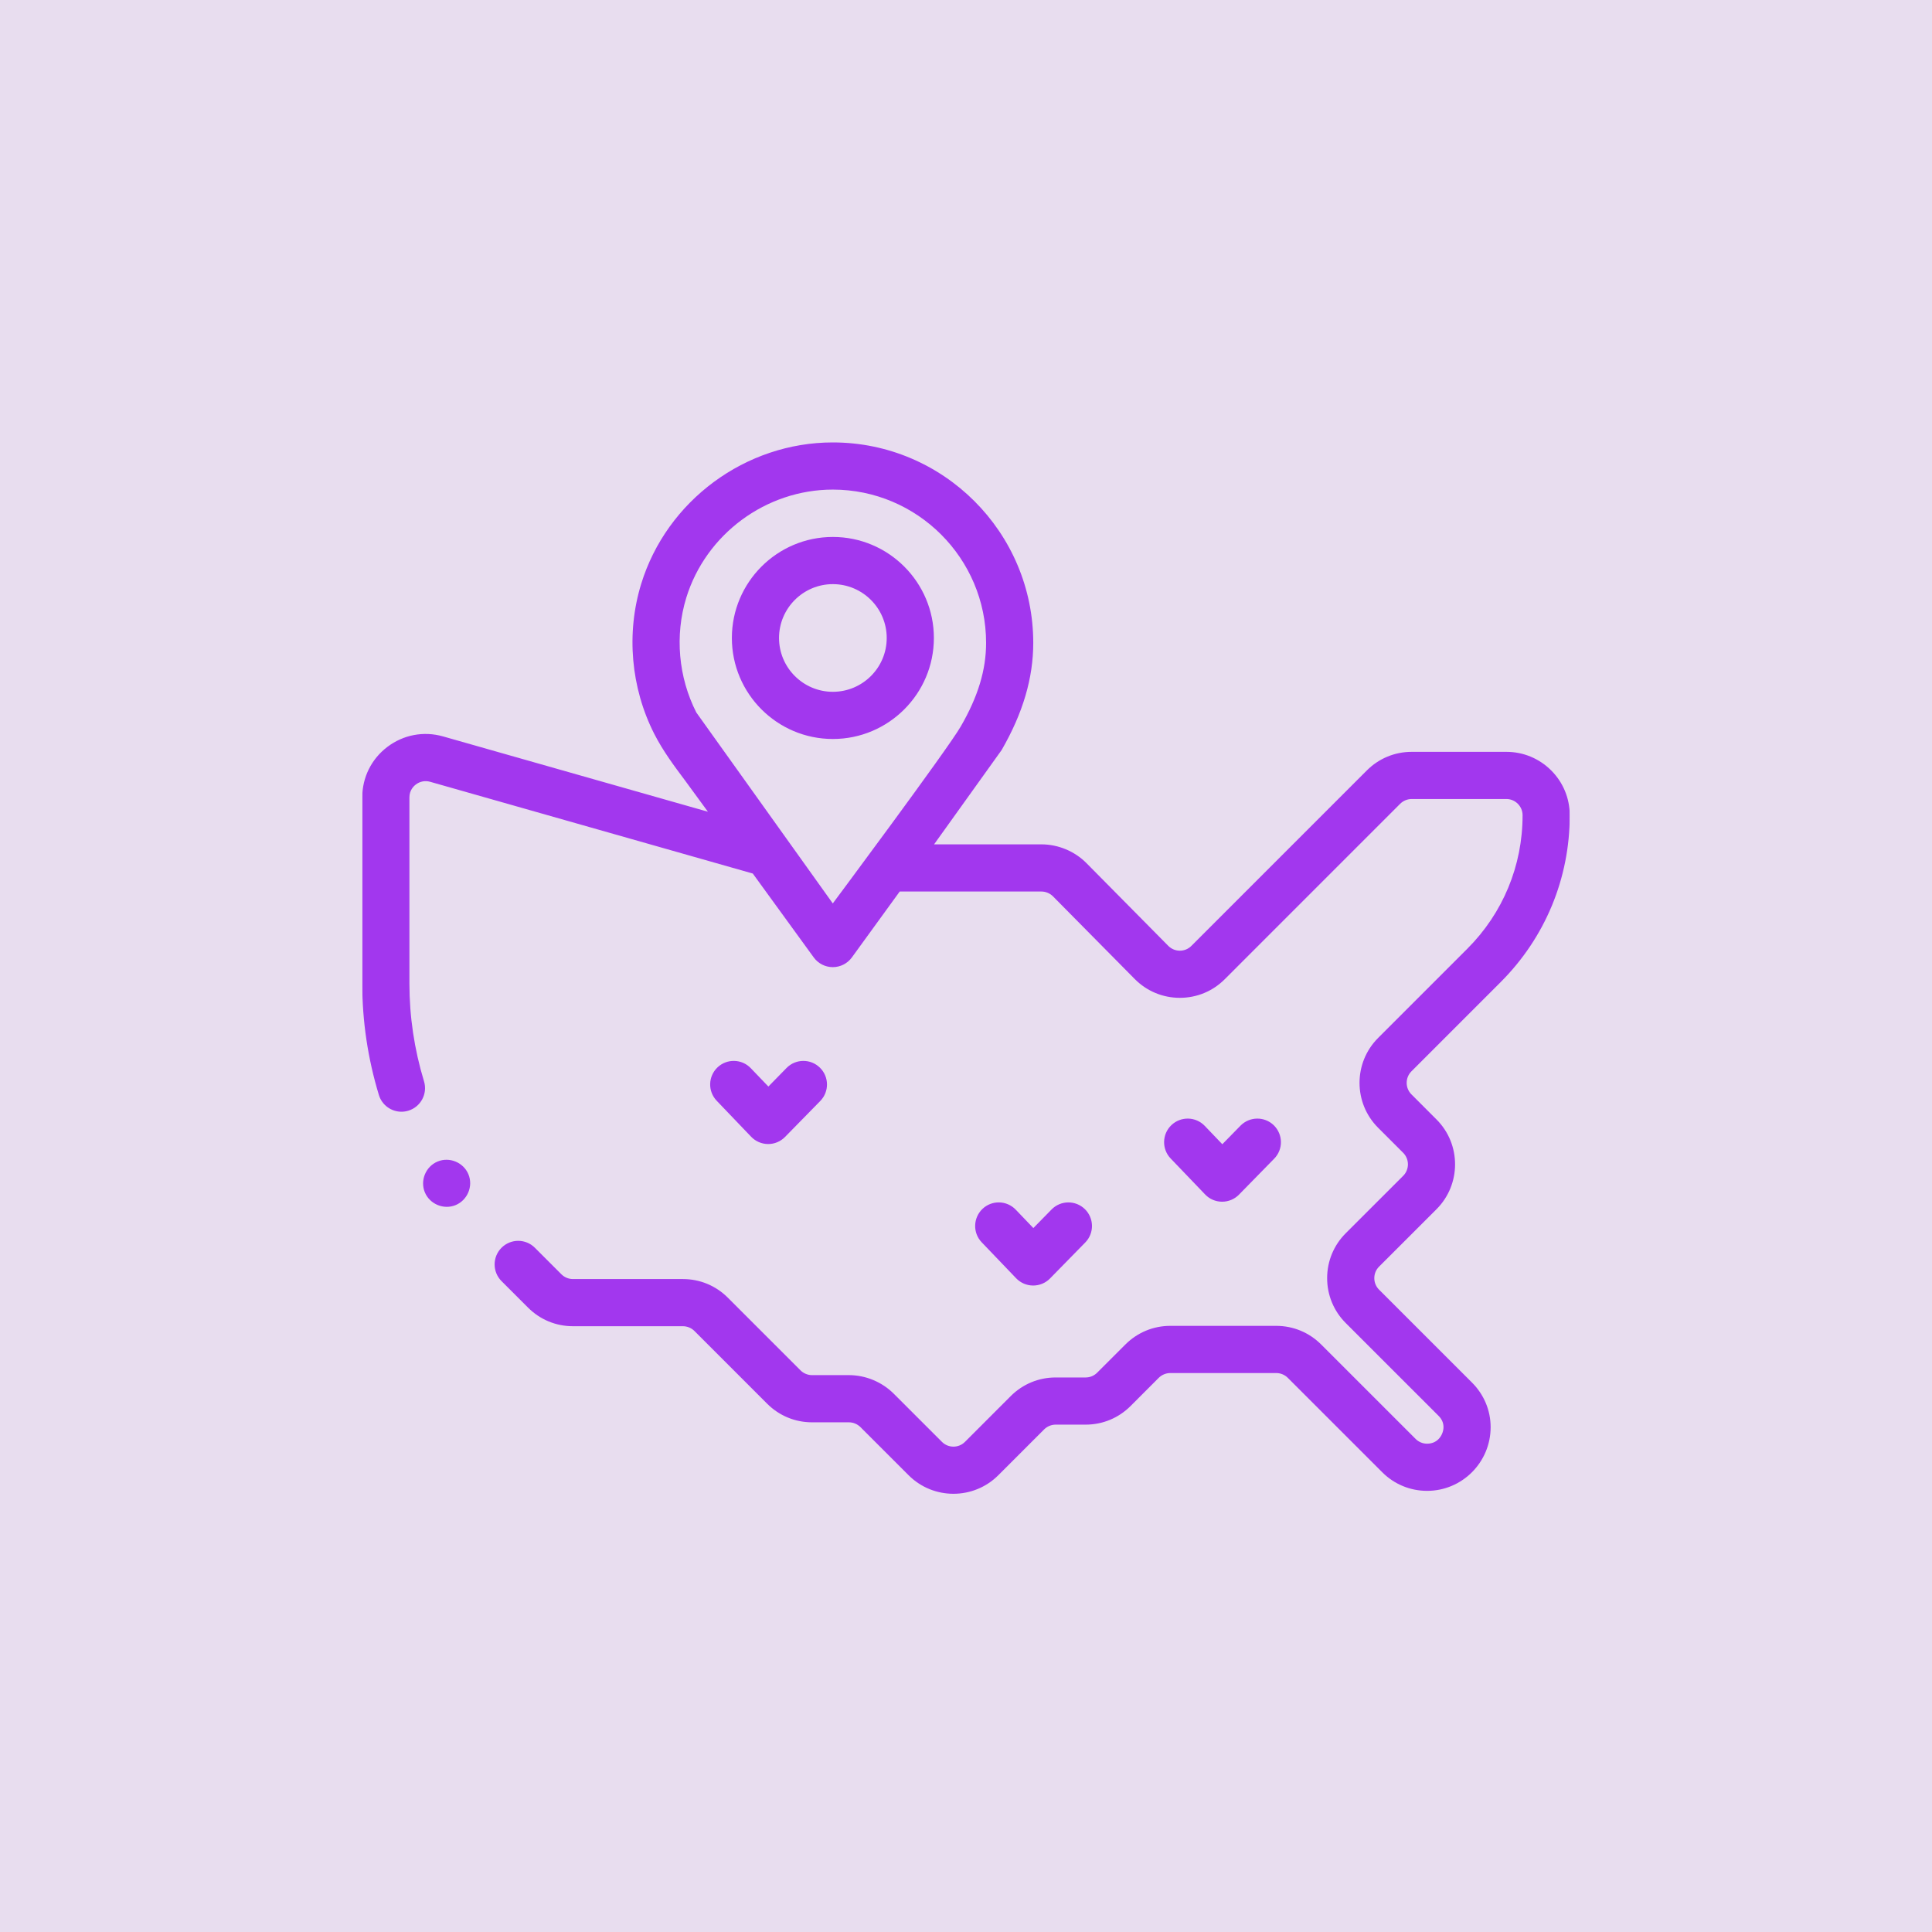
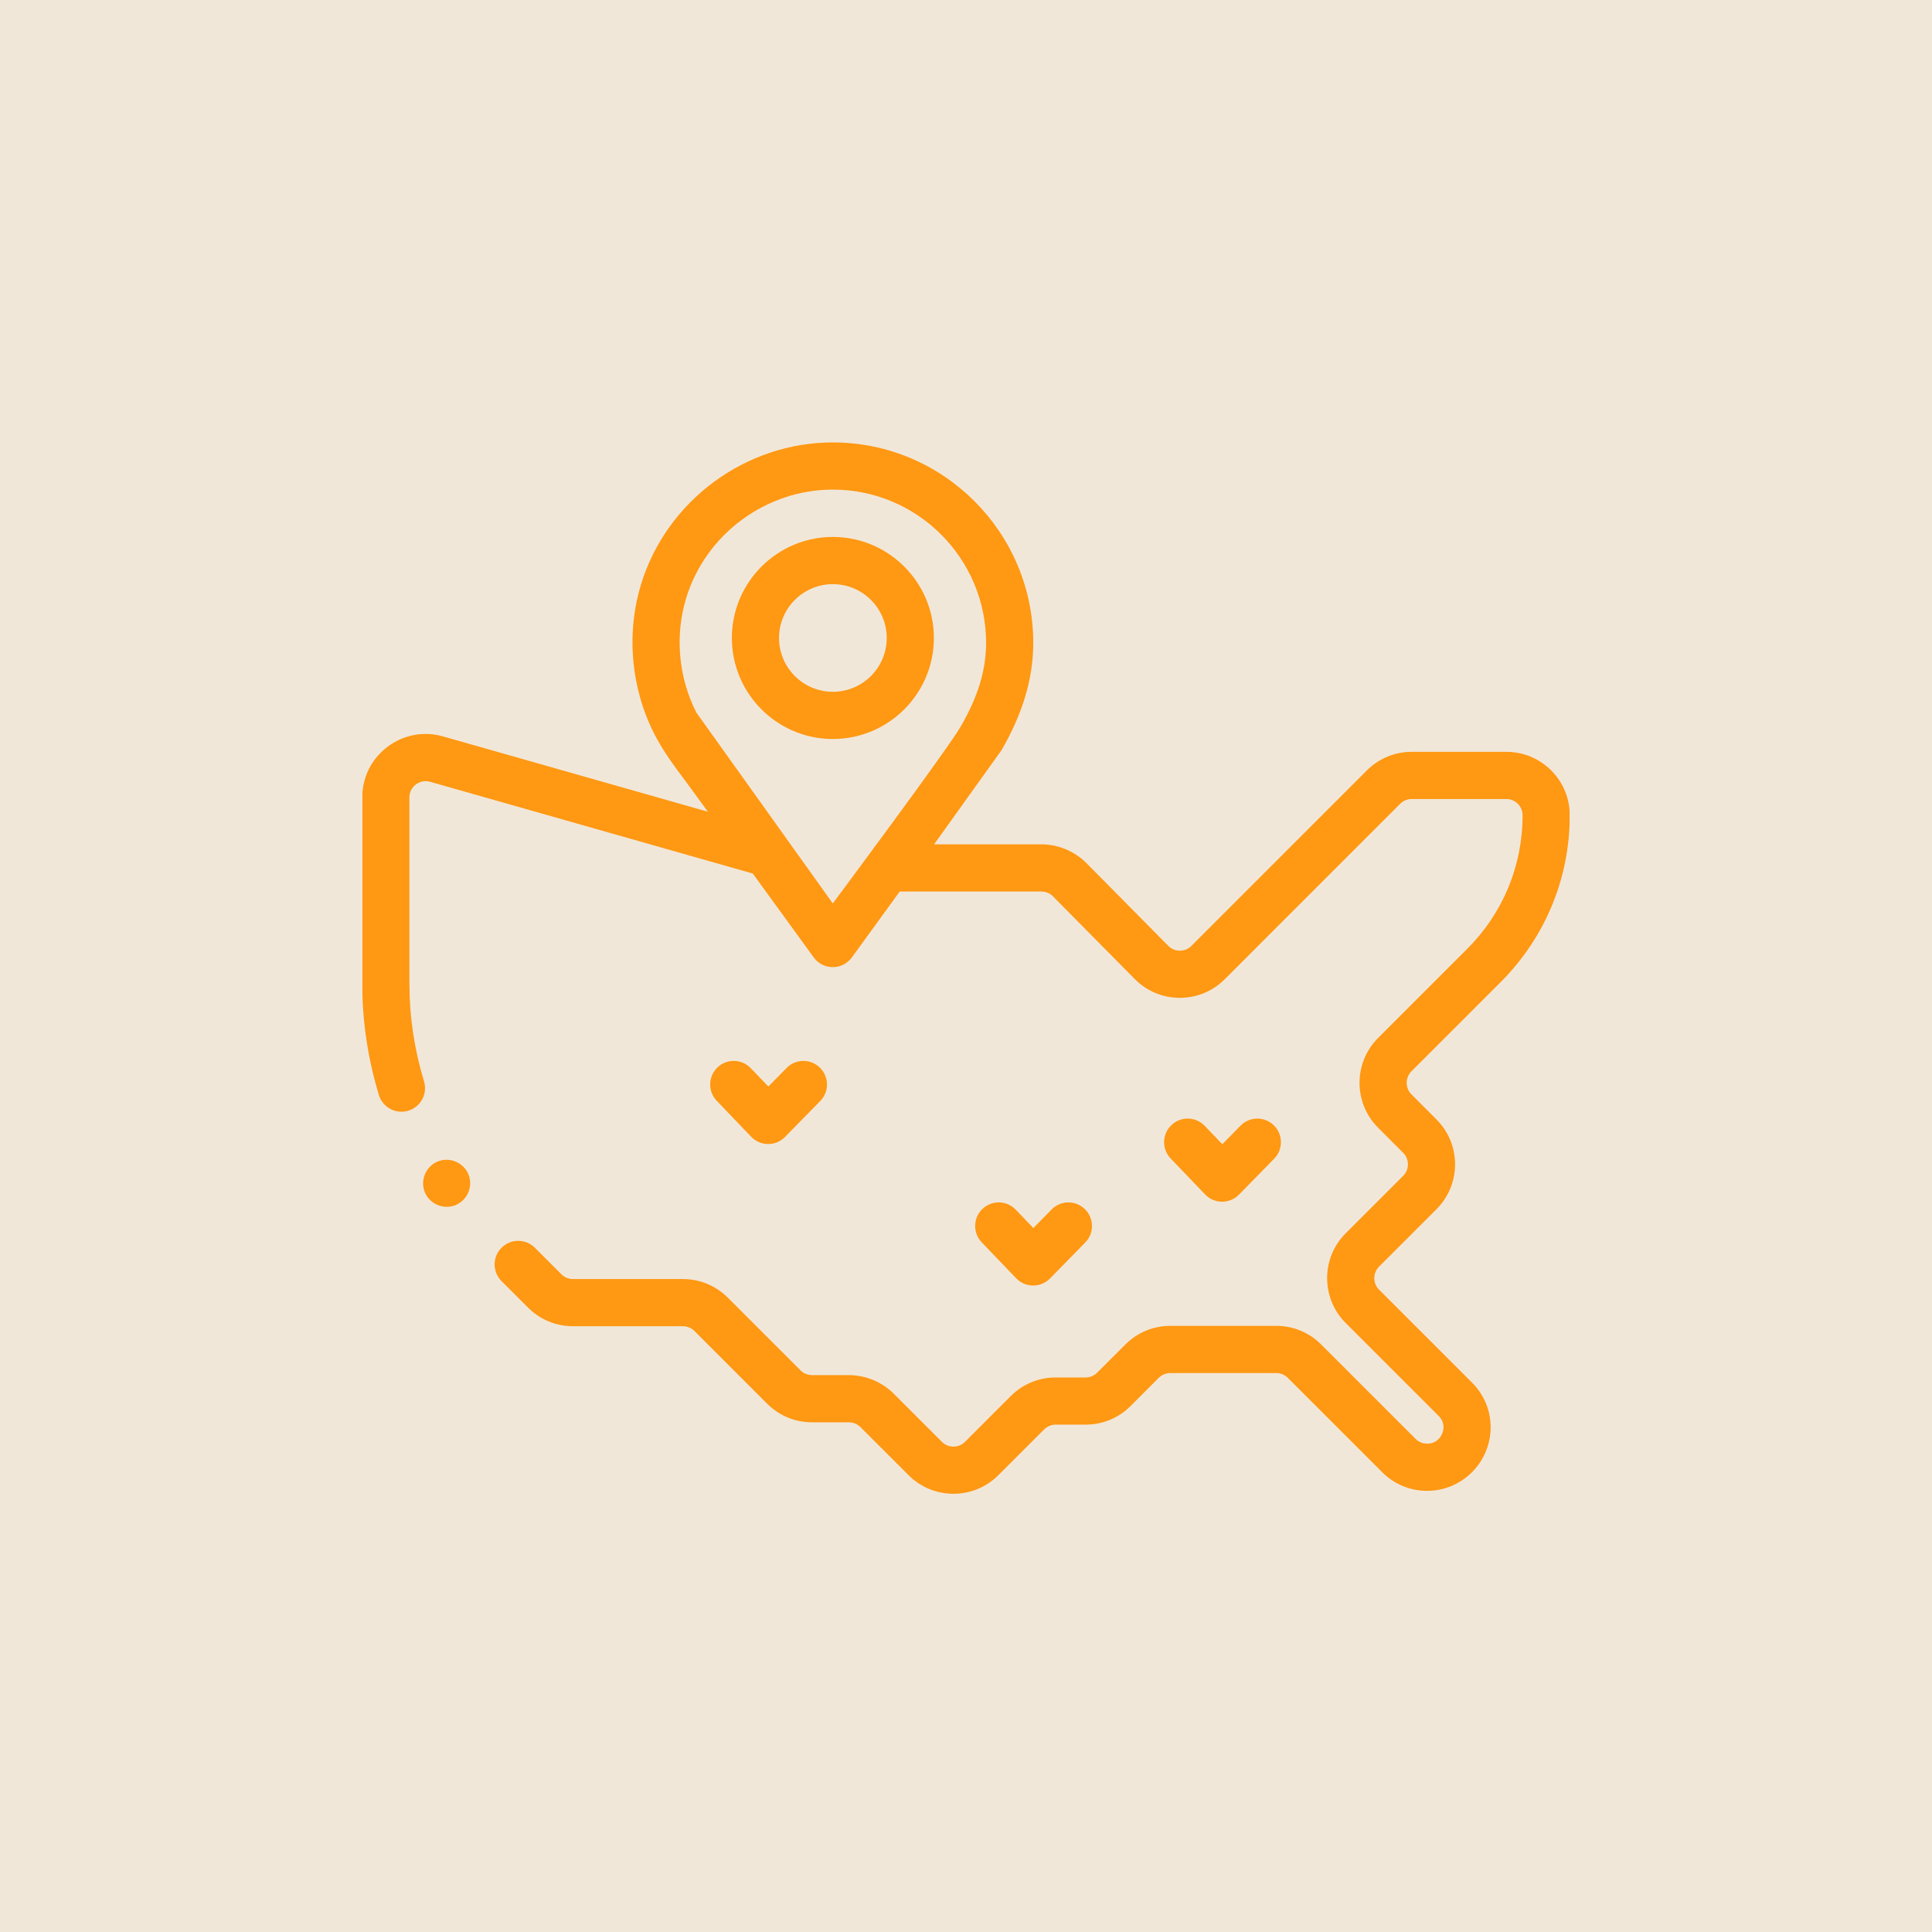
<svg xmlns="http://www.w3.org/2000/svg" width="80" height="80" viewBox="0 0 80 80" fill="none">
-   <g clip-path="url(#clip0_125_2678)">
-     <path d="M0 0H80V80H0V0Z" fill="#A237EE" fill-opacity="0.1" />
-     <mask id="mask0_125_2678" style="mask-type:luminance" maskUnits="userSpaceOnUse" x="15" y="15" width="50" height="50">
+   <mask id="mask0_93_6851" style="mask-type:luminance" maskUnits="userSpaceOnUse" x="0" y="0" width="80" height="80">
+     <path d="M80 0H0V80H80V0Z" fill="white" />
+   </mask>
+   <g mask="url(#mask0_93_6851)">
+     <path d="M0 0H80V80H0V0Z" fill="#FF9812" fill-opacity="0.1" />
+     <mask id="mask1_93_6851" style="mask-type:luminance" maskUnits="userSpaceOnUse" x="15" y="15" width="50" height="50">
      <path d="M15 15H65V65H15V15Z" fill="white" />
    </mask>
-     <g mask="url(#mask0_125_2678)">
-       <path d="M62.138 40.668C63.983 38.822 65 36.368 65 33.759C65 33.057 64.727 32.397 64.231 31.901C63.734 31.405 63.075 31.132 62.373 31.132H58.456C57.754 31.132 57.095 31.405 56.599 31.901L49.332 39.168C49.205 39.295 49.035 39.366 48.855 39.366H48.853C48.672 39.365 48.503 39.294 48.376 39.166L44.99 35.742C44.499 35.247 43.818 34.963 43.122 34.963H38.678L41.475 31.058C42.357 29.529 42.785 28.078 42.785 26.621C42.785 22.044 39.062 18.32 34.485 18.32C30.872 18.32 27.608 20.73 26.549 24.181C25.923 26.22 26.121 28.483 27.093 30.391C27.455 31.101 27.923 31.726 28.375 32.33L29.313 33.612L18.345 30.493C17.545 30.266 16.706 30.424 16.043 30.925C15.38 31.426 15 32.189 15 33.02V40.726C15 42.286 15.232 43.839 15.689 45.342C15.817 45.763 16.204 46.034 16.623 46.034C16.717 46.034 16.812 46.021 16.907 45.992C17.423 45.835 17.715 45.289 17.557 44.773C17.156 43.455 16.953 42.093 16.953 40.726V33.02C16.953 32.728 17.121 32.558 17.221 32.483C17.391 32.354 17.606 32.314 17.811 32.372L31.171 36.171L33.695 39.645C33.879 39.898 34.172 40.047 34.485 40.047C34.797 40.047 35.091 39.897 35.275 39.644L37.255 36.916H43.122C43.3 36.916 43.476 36.989 43.602 37.116L46.987 40.539C47.483 41.04 48.144 41.316 48.848 41.318H48.855C49.557 41.318 50.216 41.045 50.713 40.549L57.979 33.282C58.105 33.157 58.279 33.085 58.456 33.085H62.373C62.553 33.085 62.722 33.155 62.849 33.282C62.976 33.41 63.047 33.578 63.047 33.758C63.047 35.847 62.234 37.81 60.757 39.287L57.063 42.981C56.039 44.005 56.039 45.672 57.063 46.696L58.102 47.735C58.365 47.998 58.365 48.426 58.102 48.689L55.723 51.067C55.227 51.563 54.954 52.223 54.954 52.925C54.954 53.627 55.227 54.287 55.723 54.783L59.571 58.63C59.704 58.763 59.772 58.919 59.772 59.094C59.772 59.379 59.561 59.78 59.094 59.78C58.915 59.78 58.745 59.71 58.618 59.583L54.705 55.671C54.209 55.175 53.549 54.901 52.847 54.901H48.459C47.757 54.901 47.098 55.175 46.601 55.671L45.431 56.84C45.306 56.966 45.133 57.038 44.955 57.038H43.712C43.01 57.038 42.351 57.311 41.854 57.807L39.957 59.705C39.694 59.968 39.267 59.968 39.004 59.705L37.01 57.712C36.52 57.222 35.843 56.941 35.152 56.941H33.624C33.447 56.941 33.273 56.869 33.148 56.744L30.136 53.732C29.64 53.236 28.98 52.963 28.279 52.963H23.723C23.546 52.963 23.372 52.891 23.247 52.766L22.148 51.667C21.767 51.285 21.149 51.285 20.767 51.667C20.386 52.048 20.386 52.666 20.767 53.048L21.866 54.146C22.362 54.643 23.022 54.916 23.723 54.916H28.278C28.456 54.916 28.629 54.988 28.755 55.113L31.766 58.125C32.263 58.621 32.922 58.895 33.624 58.895H35.152C35.329 58.895 35.502 58.967 35.629 59.093L37.623 61.086C38.135 61.598 38.807 61.854 39.48 61.854C40.153 61.854 40.826 61.598 41.338 61.086L43.235 59.189C43.361 59.063 43.534 58.991 43.712 58.991H44.955C45.657 58.991 46.316 58.718 46.813 58.222L47.982 57.052C48.108 56.927 48.282 56.855 48.459 56.855H52.847C53.025 56.855 53.199 56.927 53.324 57.052L57.237 60.964C57.733 61.46 58.393 61.733 59.094 61.733C60.545 61.733 61.724 60.55 61.724 59.095C61.724 58.403 61.45 57.747 60.952 57.249L57.104 53.402C56.977 53.275 56.907 53.106 56.907 52.925C56.907 52.745 56.977 52.575 57.104 52.449L59.484 50.07C60.507 49.045 60.507 47.378 59.483 46.355L58.444 45.315C58.182 45.053 58.182 44.625 58.444 44.362L62.138 40.668ZM34.484 37.409L28.834 29.504C28.09 28.044 27.938 26.313 28.416 24.755C29.226 22.116 31.722 20.273 34.485 20.273C37.985 20.273 40.832 23.121 40.832 26.621C40.832 27.741 40.499 28.841 39.783 30.081C39.23 31.04 34.484 37.409 34.484 37.409ZM38.67 26.417C38.67 24.111 36.794 22.234 34.487 22.234C32.181 22.234 30.305 24.111 30.305 26.417C30.305 28.724 32.181 30.6 34.487 30.6C36.794 30.6 38.67 28.724 38.67 26.417ZM34.487 28.646C33.258 28.646 32.258 27.646 32.258 26.417C32.258 25.188 33.258 24.188 34.487 24.188C35.717 24.188 36.717 25.188 36.717 26.417C36.717 27.647 35.717 28.646 34.487 28.646ZM31.803 47.372H31.809C32.072 47.372 32.323 47.266 32.507 47.078L33.965 45.59C34.342 45.204 34.336 44.586 33.95 44.209C33.564 43.831 32.946 43.838 32.569 44.223L31.817 44.991L31.088 44.231C30.715 43.841 30.097 43.828 29.707 44.201C29.318 44.574 29.305 45.192 29.678 45.581L31.104 47.071C31.287 47.262 31.539 47.37 31.803 47.372ZM42.776 53.231H42.782C43.044 53.231 43.296 53.126 43.48 52.938L44.938 51.449C45.315 51.064 45.308 50.445 44.923 50.068C44.537 49.691 43.919 49.697 43.542 50.083L42.789 50.851L42.06 50.09C41.687 49.701 41.069 49.687 40.68 50.06C40.291 50.434 40.277 51.052 40.65 51.441L42.076 52.93C42.259 53.121 42.512 53.23 42.776 53.231ZM49.901 49.459C50.083 49.651 50.336 49.759 50.601 49.76H50.606C50.868 49.76 51.12 49.655 51.304 49.467L52.762 47.978C53.139 47.593 53.132 46.975 52.747 46.597C52.362 46.22 51.743 46.227 51.366 46.612L50.614 47.38L49.885 46.619C49.512 46.23 48.894 46.217 48.504 46.59C48.115 46.963 48.101 47.581 48.474 47.97L49.901 49.459ZM19.396 48.624C19.191 48.133 18.613 47.892 18.121 48.096C17.628 48.3 17.388 48.88 17.592 49.372C17.796 49.863 18.376 50.104 18.868 49.9C19.359 49.695 19.601 49.116 19.396 48.624Z" fill="#A237EE" />
+     <g mask="url(#mask1_93_6851)">
+       <path d="M62.138 40.668C63.983 38.822 65 36.368 65 33.759C65 33.057 64.727 32.397 64.231 31.901C63.734 31.405 63.075 31.132 62.373 31.132H58.456C57.754 31.132 57.095 31.405 56.599 31.901L49.332 39.168C49.205 39.295 49.035 39.366 48.855 39.366H48.853C48.672 39.365 48.503 39.294 48.376 39.166L44.99 35.742C44.499 35.247 43.818 34.963 43.122 34.963H38.678L41.475 31.058C42.357 29.529 42.785 28.078 42.785 26.621C42.785 22.044 39.062 18.32 34.485 18.32C30.872 18.32 27.608 20.73 26.549 24.181C25.923 26.22 26.121 28.483 27.093 30.391C27.455 31.101 27.923 31.726 28.375 32.33L29.313 33.612L18.345 30.493C17.545 30.266 16.706 30.424 16.043 30.925C15.38 31.426 15 32.189 15 33.02V40.726C15 42.286 15.232 43.839 15.689 45.342C15.817 45.763 16.204 46.034 16.623 46.034C16.717 46.034 16.812 46.021 16.907 45.992C17.423 45.835 17.715 45.289 17.557 44.773C17.156 43.455 16.953 42.093 16.953 40.726V33.02C16.953 32.728 17.121 32.558 17.221 32.483C17.391 32.354 17.606 32.314 17.811 32.372L31.171 36.171L33.695 39.645C33.879 39.898 34.172 40.047 34.485 40.047C34.797 40.047 35.091 39.897 35.275 39.644L37.255 36.916H43.122C43.3 36.916 43.476 36.989 43.602 37.116L46.987 40.539C47.483 41.04 48.144 41.316 48.848 41.318H48.855C49.557 41.318 50.216 41.045 50.713 40.549L57.979 33.282C58.105 33.157 58.279 33.085 58.456 33.085H62.373C62.553 33.085 62.722 33.155 62.849 33.282C62.976 33.41 63.047 33.578 63.047 33.758C63.047 35.847 62.234 37.81 60.757 39.287L57.063 42.981C56.039 44.005 56.039 45.672 57.063 46.696L58.102 47.735C58.365 47.998 58.365 48.426 58.102 48.689L55.723 51.067C55.227 51.563 54.954 52.223 54.954 52.925C54.954 53.627 55.227 54.287 55.723 54.783L59.571 58.63C59.704 58.763 59.772 58.919 59.772 59.094C59.772 59.379 59.561 59.78 59.094 59.78C58.915 59.78 58.745 59.71 58.618 59.583L54.705 55.671C54.209 55.175 53.549 54.901 52.847 54.901H48.459C47.757 54.901 47.098 55.175 46.601 55.671L45.431 56.84C45.306 56.966 45.133 57.038 44.955 57.038H43.712C43.01 57.038 42.351 57.311 41.854 57.807L39.957 59.705C39.694 59.968 39.267 59.968 39.004 59.705L37.01 57.712C36.52 57.222 35.843 56.941 35.152 56.941H33.624C33.447 56.941 33.273 56.869 33.148 56.744L30.136 53.732C29.64 53.236 28.98 52.963 28.279 52.963H23.723C23.546 52.963 23.372 52.891 23.247 52.766L22.148 51.667C21.767 51.285 21.149 51.285 20.767 51.667C20.386 52.048 20.386 52.666 20.767 53.048L21.866 54.146C22.362 54.643 23.022 54.916 23.723 54.916H28.278C28.456 54.916 28.629 54.988 28.755 55.113L31.766 58.125C32.263 58.621 32.922 58.895 33.624 58.895H35.152C35.329 58.895 35.502 58.967 35.629 59.093L37.623 61.086C38.135 61.598 38.807 61.854 39.48 61.854C40.153 61.854 40.826 61.598 41.338 61.086L43.235 59.189C43.361 59.063 43.534 58.991 43.712 58.991H44.955C45.657 58.991 46.316 58.718 46.813 58.222L47.982 57.052C48.108 56.927 48.282 56.855 48.459 56.855H52.847C53.025 56.855 53.199 56.927 53.324 57.052L57.237 60.964C57.733 61.46 58.393 61.733 59.094 61.733C60.545 61.733 61.724 60.55 61.724 59.095C61.724 58.403 61.45 57.747 60.952 57.249L57.104 53.402C56.977 53.275 56.907 53.106 56.907 52.925C56.907 52.745 56.977 52.575 57.104 52.449L59.484 50.07C60.507 49.045 60.507 47.378 59.483 46.355L58.444 45.315C58.182 45.053 58.182 44.625 58.444 44.362L62.138 40.668ZM34.484 37.409L28.834 29.504C28.09 28.044 27.938 26.313 28.416 24.755C29.226 22.116 31.722 20.273 34.485 20.273C37.985 20.273 40.832 23.121 40.832 26.621C40.832 27.741 40.499 28.841 39.783 30.081C39.23 31.04 34.484 37.409 34.484 37.409ZM38.67 26.417C38.67 24.111 36.794 22.234 34.487 22.234C32.181 22.234 30.305 24.111 30.305 26.417C30.305 28.724 32.181 30.6 34.487 30.6C36.794 30.6 38.67 28.724 38.67 26.417ZM34.487 28.646C33.258 28.646 32.258 27.646 32.258 26.417C32.258 25.188 33.258 24.188 34.487 24.188C35.717 24.188 36.717 25.188 36.717 26.417C36.717 27.647 35.717 28.646 34.487 28.646ZM31.803 47.372H31.809C32.072 47.372 32.323 47.266 32.507 47.078L33.965 45.59C34.342 45.204 34.336 44.586 33.95 44.209C33.564 43.831 32.946 43.838 32.569 44.223L31.817 44.991L31.088 44.231C30.715 43.841 30.097 43.828 29.707 44.201C29.318 44.574 29.305 45.192 29.678 45.581L31.104 47.071C31.287 47.262 31.539 47.37 31.803 47.372ZM42.776 53.231H42.782C43.044 53.231 43.296 53.126 43.48 52.938L44.938 51.449C45.315 51.064 45.308 50.445 44.923 50.068C44.537 49.691 43.919 49.697 43.542 50.083L42.789 50.851L42.06 50.09C41.687 49.701 41.069 49.687 40.68 50.06C40.291 50.434 40.277 51.052 40.65 51.441L42.076 52.93C42.259 53.121 42.512 53.23 42.776 53.231ZM49.901 49.459C50.083 49.651 50.336 49.759 50.601 49.76H50.606C50.868 49.76 51.12 49.655 51.304 49.467L52.762 47.978C53.139 47.593 53.132 46.975 52.747 46.597C52.362 46.22 51.743 46.227 51.366 46.612L50.614 47.38L49.885 46.619C49.512 46.23 48.894 46.217 48.504 46.59C48.115 46.963 48.101 47.581 48.474 47.97L49.901 49.459ZM19.396 48.624C19.191 48.133 18.613 47.892 18.121 48.096C17.628 48.3 17.388 48.88 17.592 49.372C17.796 49.863 18.376 50.104 18.868 49.9C19.359 49.695 19.601 49.116 19.396 48.624Z" fill="#FF9812" />
    </g>
  </g>
-   <defs>
-     <clipPath id="clip0_125_2678">
-       <rect width="80" height="80" fill="white" />
-     </clipPath>
-   </defs>
</svg>
